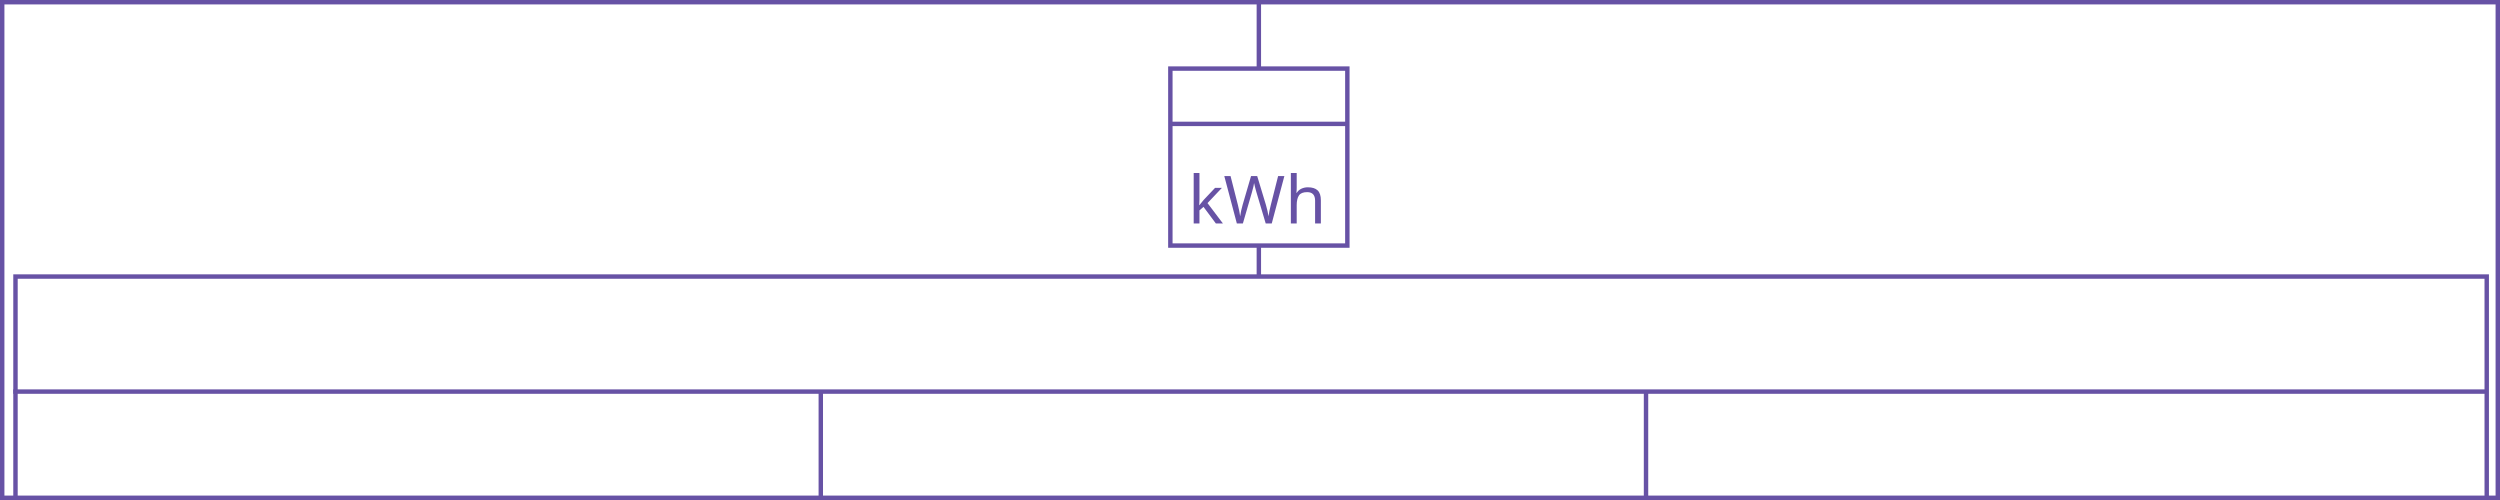
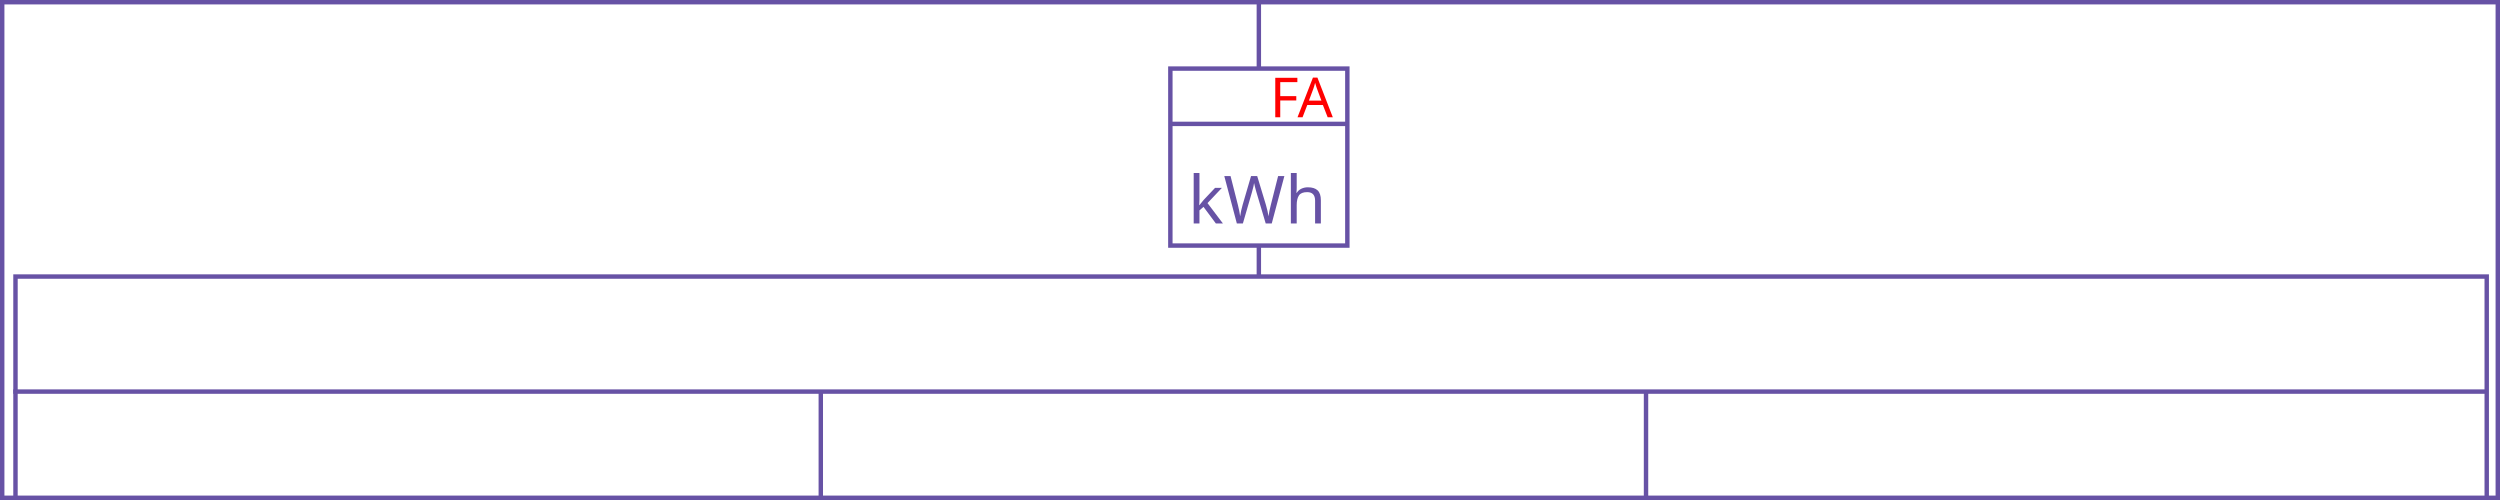
<svg xmlns="http://www.w3.org/2000/svg" height="226" width="1130">
  <g>
    <rect fill="#fff" height="226" id="canvas_background" width="1130" x="0" y="0" />
  </g>
  <g>
    <rect fill="#fff" height="224" id="r1" stroke="#6752A5" stroke-width="2" width="1128" x="1" y="1" />
  </g>
  <g>
    <rect fill="#fff" height="80" id="z1" stroke="#6752A5" stroke-width="2" width="80" x="529" y="31" />
    <line fill="none" id="z2" stroke="#6752A5" stroke-width="2" x1="529" x2="609" y1="56" y2="56" />
    <line fill="none" id="z3" stroke="#6752A5" stroke-width="2" x1="569" x2="569" y1="0" y2="31" />
    <line fill="none" id="z4" stroke="#6752A5" stroke-width="2" x1="569" x2="569" y1="111" y2="151" />
  </g>
  <g>
    <text fill="#6752A5" font-family="sans-serif" font-size="30px" x="537" y="101">kWh</text>
+     <text fill="#FF0000" font-family="sans-serif" font-size="25px" x="574" y="53">FA</text>
  </g>
  <g>
    <rect fill="#fff" height="100" id="v1" stroke="#6752A5" stroke-width="2" width="1117" x="7" y="125" />
    <line fill="none" id="v2" stroke="#6752A5" stroke-width="2" x1="6" x2="1124" y1="177" y2="177" />
    <line fill="none" id="v3" stroke="#6752A5" stroke-width="2" x1="371" x2="371" y1="177" y2="226" />
    <line fill="none" id="v4" stroke="#6752A5" stroke-width="2" x1="744" x2="744" y1="177" y2="226" />
  </g>
</svg>
